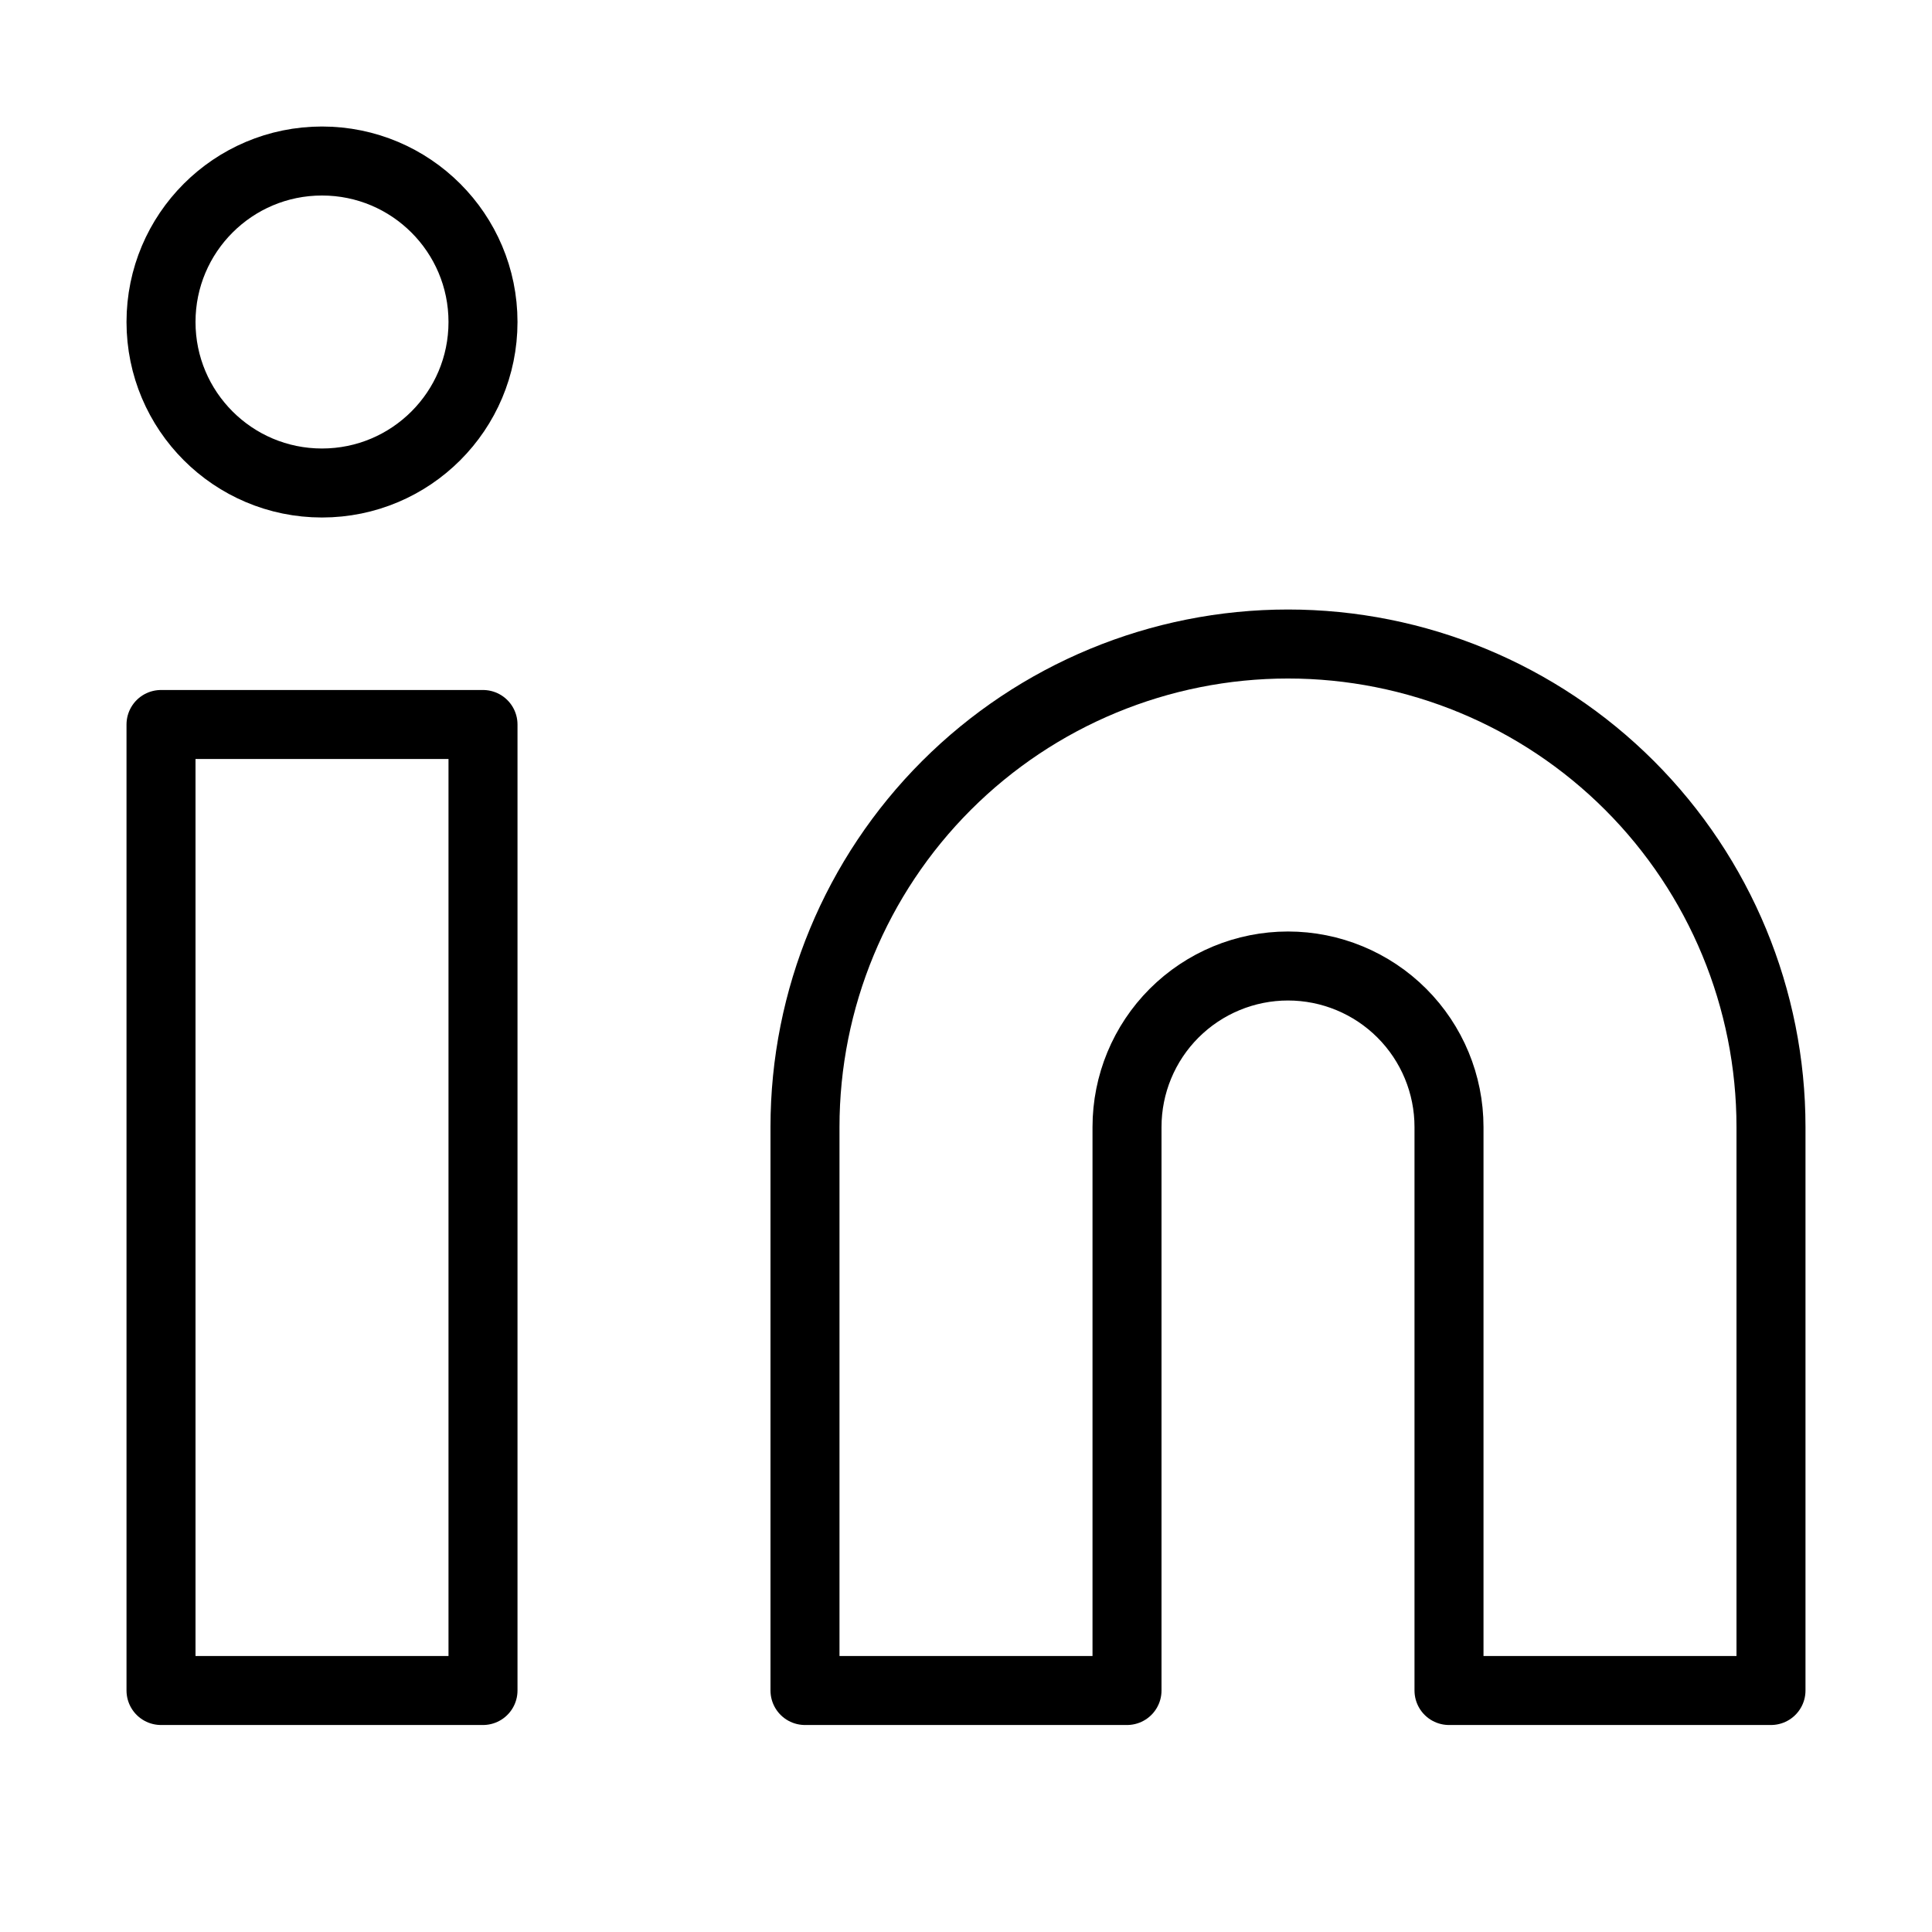
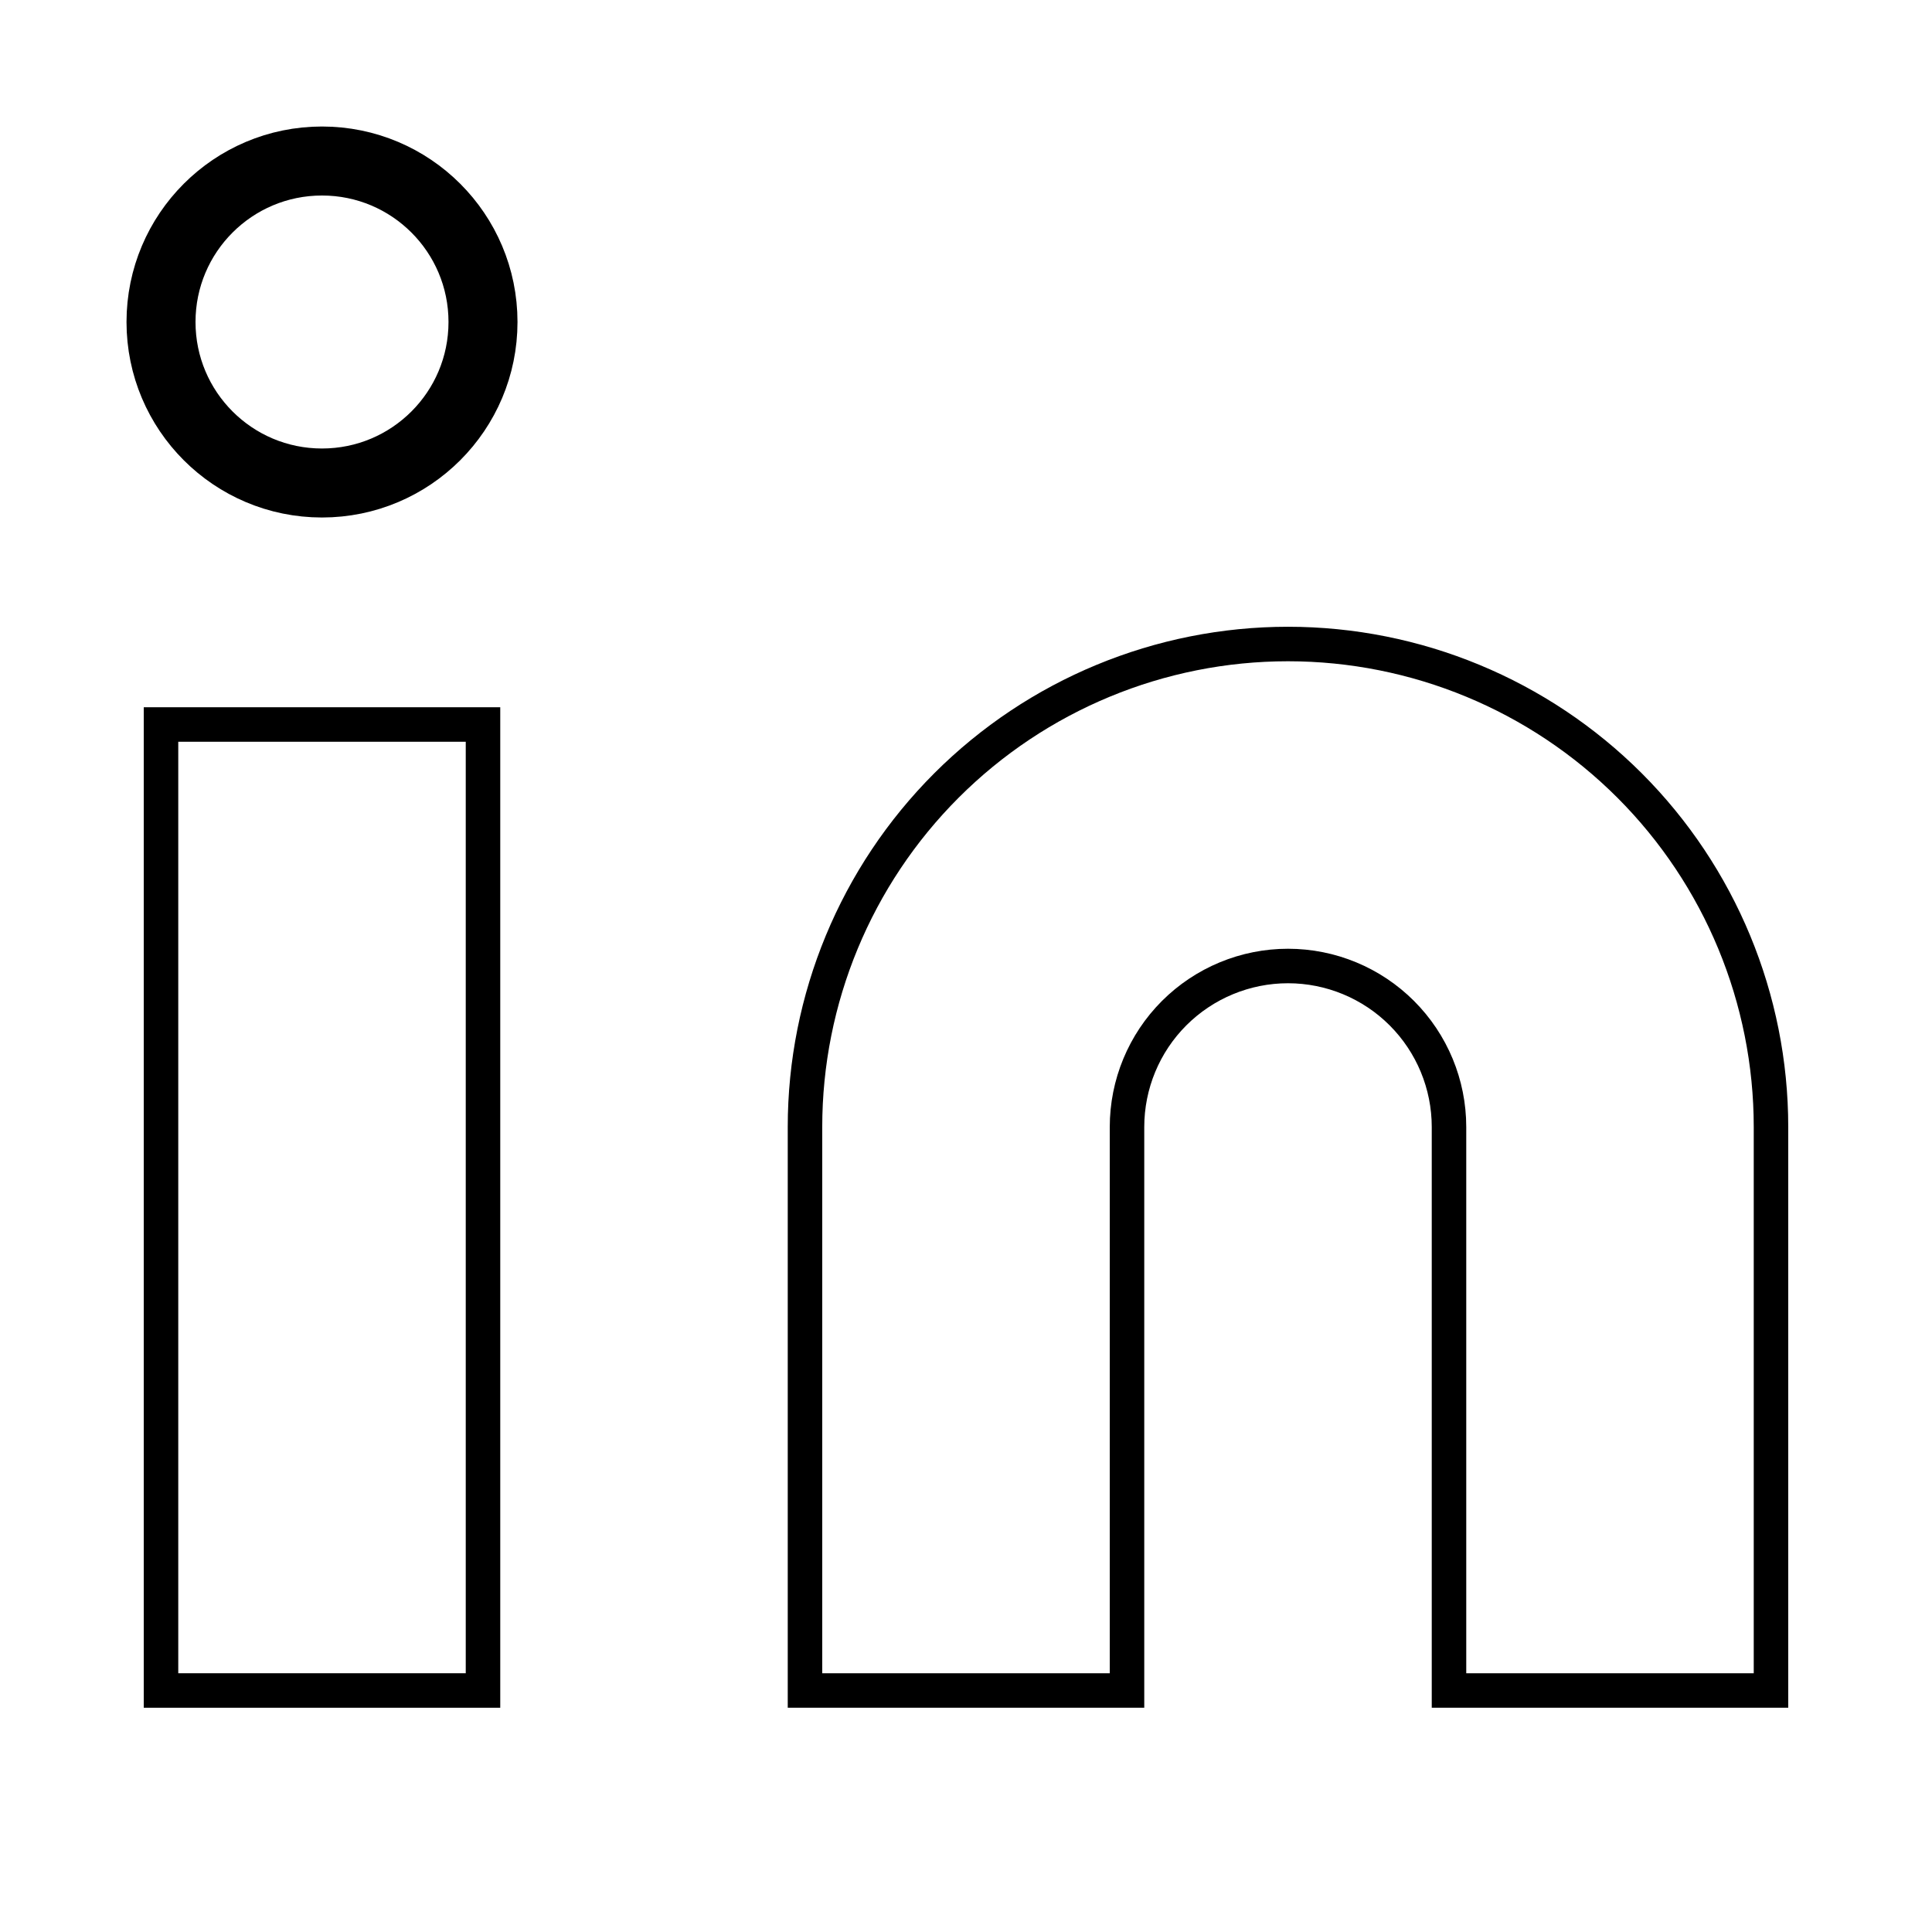
<svg xmlns="http://www.w3.org/2000/svg" width="56" height="56" viewBox="0 0 56 56" fill="none">
-   <path d="M37.333 18.667C41.046 18.667 44.607 20.142 47.233 22.767C49.858 25.393 51.333 28.954 51.333 32.667V49H42V32.667C42 31.429 41.508 30.242 40.633 29.367C39.758 28.492 38.571 28 37.333 28C36.096 28 34.909 28.492 34.033 29.367C33.158 30.242 32.667 31.429 32.667 32.667V49H23.333V32.667C23.333 28.954 24.808 25.393 27.434 22.767C30.059 20.142 33.62 18.667 37.333 18.667Z" stroke="black" stroke-width="2" stroke-linecap="round" stroke-linejoin="round" />
-   <path d="M14 21H4.667V49H14V21Z" stroke="black" stroke-width="2" stroke-linecap="round" stroke-linejoin="round" />
+   <path d="M37.333 18.667C41.046 18.667 44.607 20.142 47.233 22.767C49.858 25.393 51.333 28.954 51.333 32.667V49H42V32.667C42 31.429 41.508 30.242 40.633 29.367C39.758 28.492 38.571 28 37.333 28C36.096 28 34.909 28.492 34.033 29.367C33.158 30.242 32.667 31.429 32.667 32.667V49H23.333V32.667C23.333 28.954 24.808 25.393 27.434 22.767C30.059 20.142 33.62 18.667 37.333 18.667Z" stroke="black" strokeWidth="2" strokeLinecap="round" strokeLinejoin="round" />
+   <path d="M14 21H4.667V49H14V21Z" stroke="black" strokeWidth="2" strokeLinecap="round" strokeLinejoin="round" />
  <path d="M9.333 14C11.911 14 14 11.911 14 9.333C14 6.756 11.911 4.667 9.333 4.667C6.756 4.667 4.667 6.756 4.667 9.333C4.667 11.911 6.756 14 9.333 14Z" stroke="black" stroke-width="2" stroke-linecap="round" stroke-linejoin="round" />
</svg>
